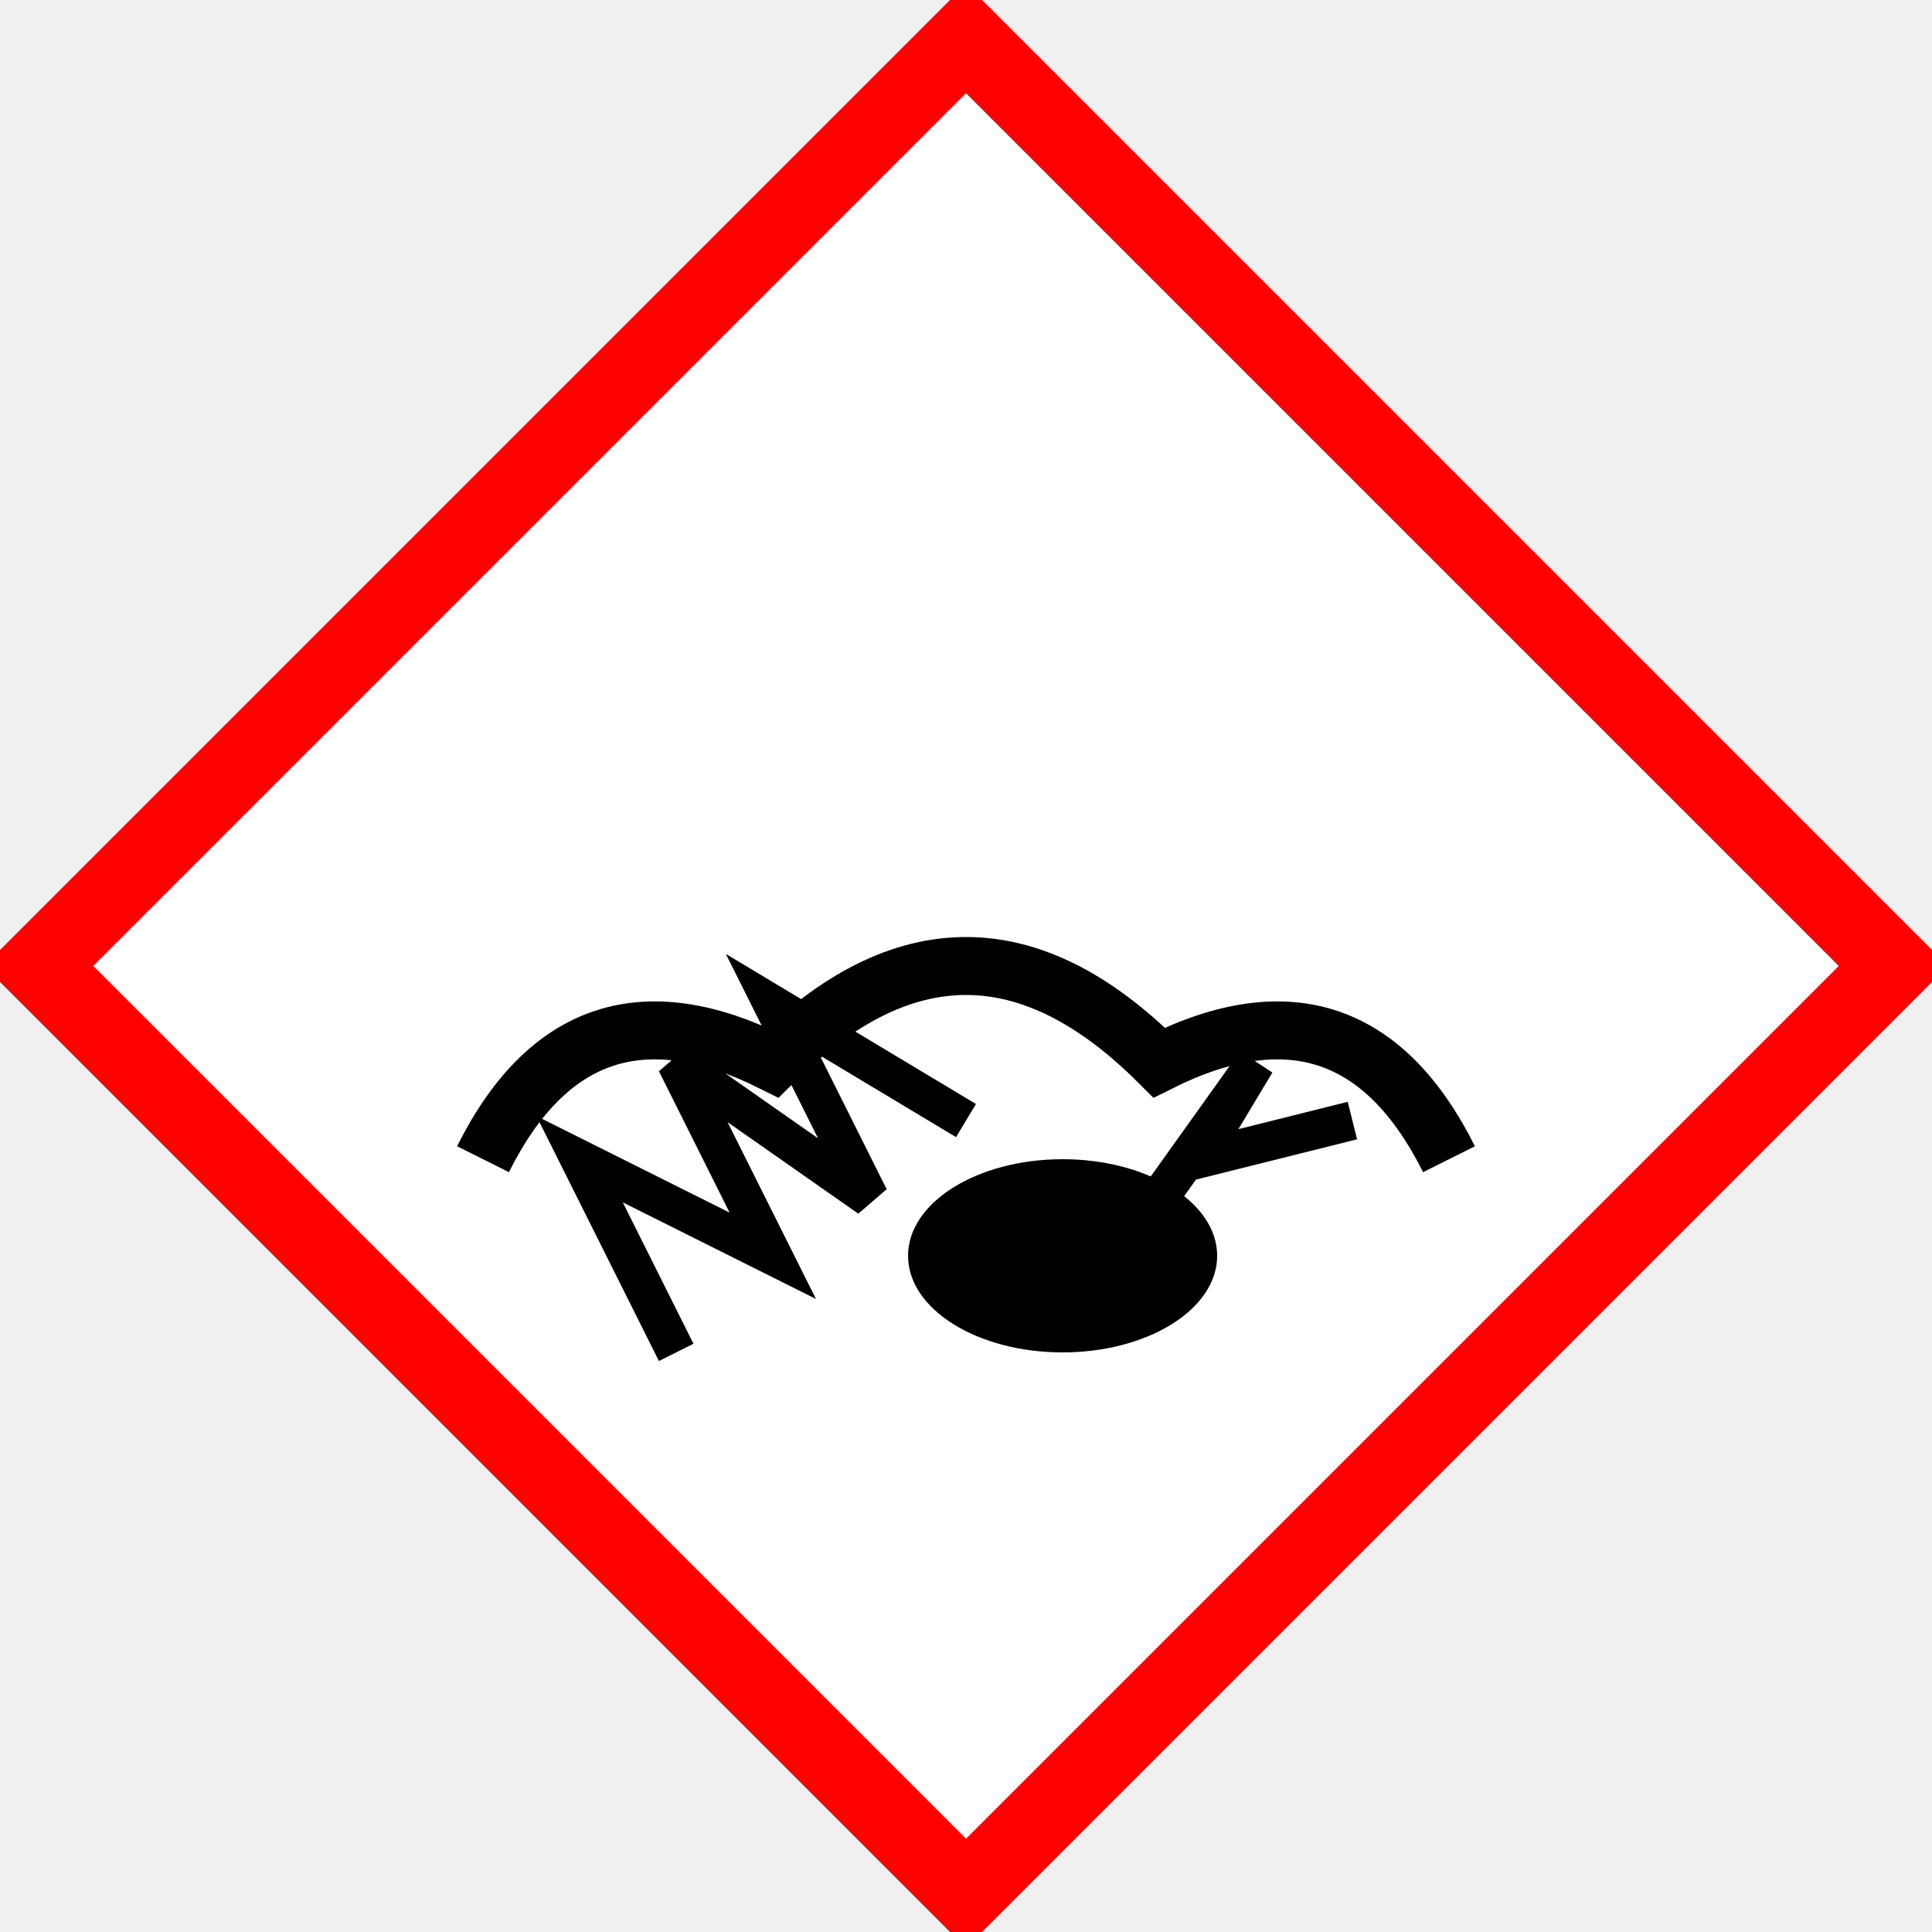
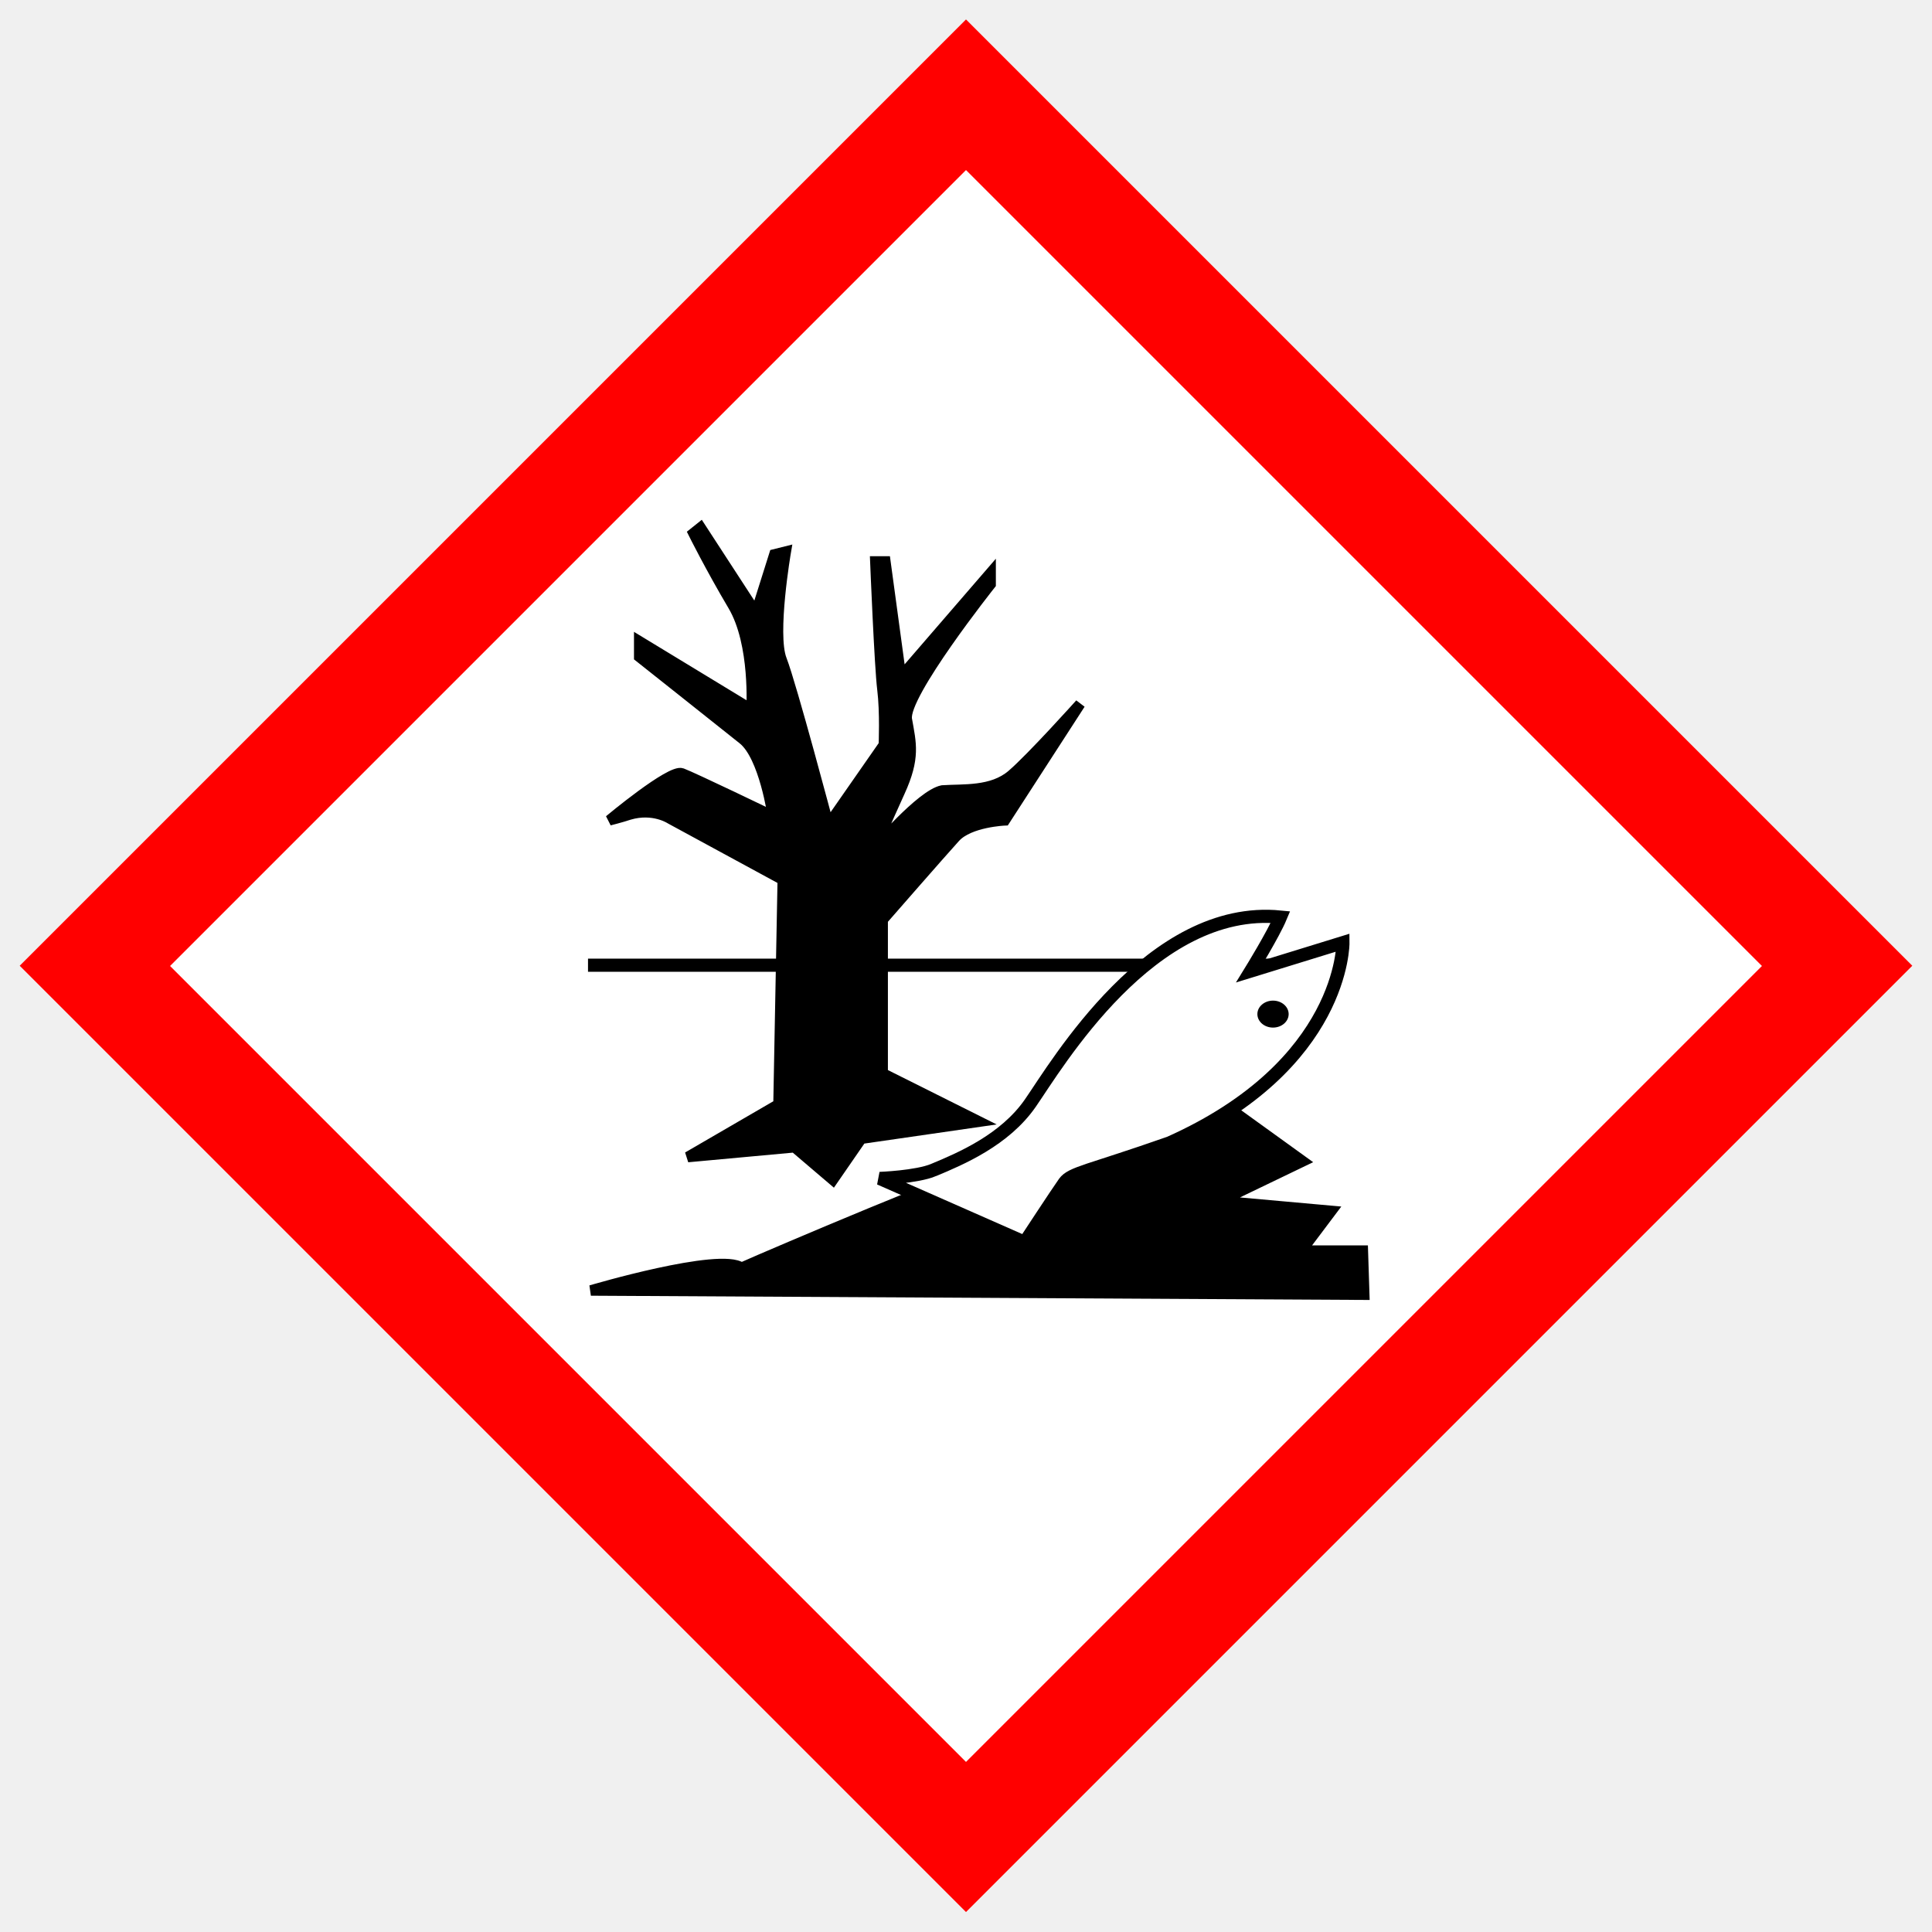
- <svg xmlns="http://www.w3.org/2000/svg" viewBox="0 0 100 100">
-   <polygon points="50,2 98,50 50,98 2,50" fill="white" stroke="#FF0000" stroke-width="4" />
-   <path d="M25 60 Q30 50 40 55 Q50 45 60 55 Q70 50 75 60" fill="none" stroke="black" stroke-width="3" />
-   <path d="M35 70 L30 60 L40 65 L35 55 L45 62 L40 52 L50 58" fill="none" stroke="black" stroke-width="2" />
-   <ellipse cx="55" cy="65" rx="8" ry="5" fill="black" />
-   <path d="M60 62 L65 55 L62 60 L70 58" fill="none" stroke="black" stroke-width="2" />
+ <svg xmlns="http://www.w3.org/2000/svg" height="724" width="724" viewBox="0 0 735 735">
+   <path d="m367.5 727.4l360-360-360-360-360 360z" fill="#f00" />
+   <path d="m367.5 670.3-302.8-302.8l302.8-302.8 302.8 302.8z" fill="#fff" />
+   <g stroke="#000" stroke-width="5">
+     <path d="m223.7 367.2h281.2" />
+     <path stroke-width="4" d="m462.7 418 32.98 23.79-31.36 15.1 42.2 3.79-11.36 15.1h23.3l.54 16.76-294.2-1.605s49.2-14.58 57.3-8.635c10.82-4.87 89.8-38.4 89.8-36.2m-75.72-25.98 1.62-85.4-42.72-23.2s-6.49-4.33-15.68-1.62c-3.25 1.08-7.57 2.16-7.57 2.16s23.3-19.47 27.58-17.84c4.33 1.62 34.61 16.22 34.61 16.22s-3.25-22.71-11.36-29.2-39.47-31.36-39.47-31.36v-5.95l42.72 25.96s1.62-24.87-7-39.47c-8.65-14.6-15.1-27.58-15.1-27.58l2.7-2.16 21.1 32.44 7-22.2 4.33-1.08s-5.41 31.36-1.62 41.1c3.79 9.73 17.84 62.73 17.84 62.73l21.1-30.3s.54-12.44-.54-21.1c-1.08-8.65-2.7-48.67-2.7-48.67h3.79l5.95 43.8 34.1-39.47v4.33s-33.51 42.2-31.89 51.4c1.62 9.19 3.24 14.6-2.7 27.58s-9.73 22.2-9.73 22.2 17.84-21.1 25.96-22.71c8.11-.54 18.91.54 26.48-5.95s25.96-27 25.96-27l-28.66 44.3s-13.51.54-18.91 6.49c-5.41 5.95-27.58 31.36-27.58 31.36v58.4l36.76 18.38-44.87 6.49-10.82 15.68-14.6-12.44-40.62 3.735z" />
+     <path fill="#fff" d="m355.2 445.1c10.29-4.29 27-11.36 36.76-25.42 10.1-14.54 45.96-75.7 95.2-70.8-2.7 6.49-11.36 20.55-11.36 20.55l35.1-10.82s.54 46.5-65.97 76.2c-30.82 10.82-37.3 11.36-40 15.1-2.7 3.79-15.1 22.71-15.1 22.71l-55.14-24.3s14.06-.515 20.51-3.215z" />
+   </g>
+   <ellipse cy="385.8" cx="484.3" rx="5.95" ry="5.13" />
</svg>
